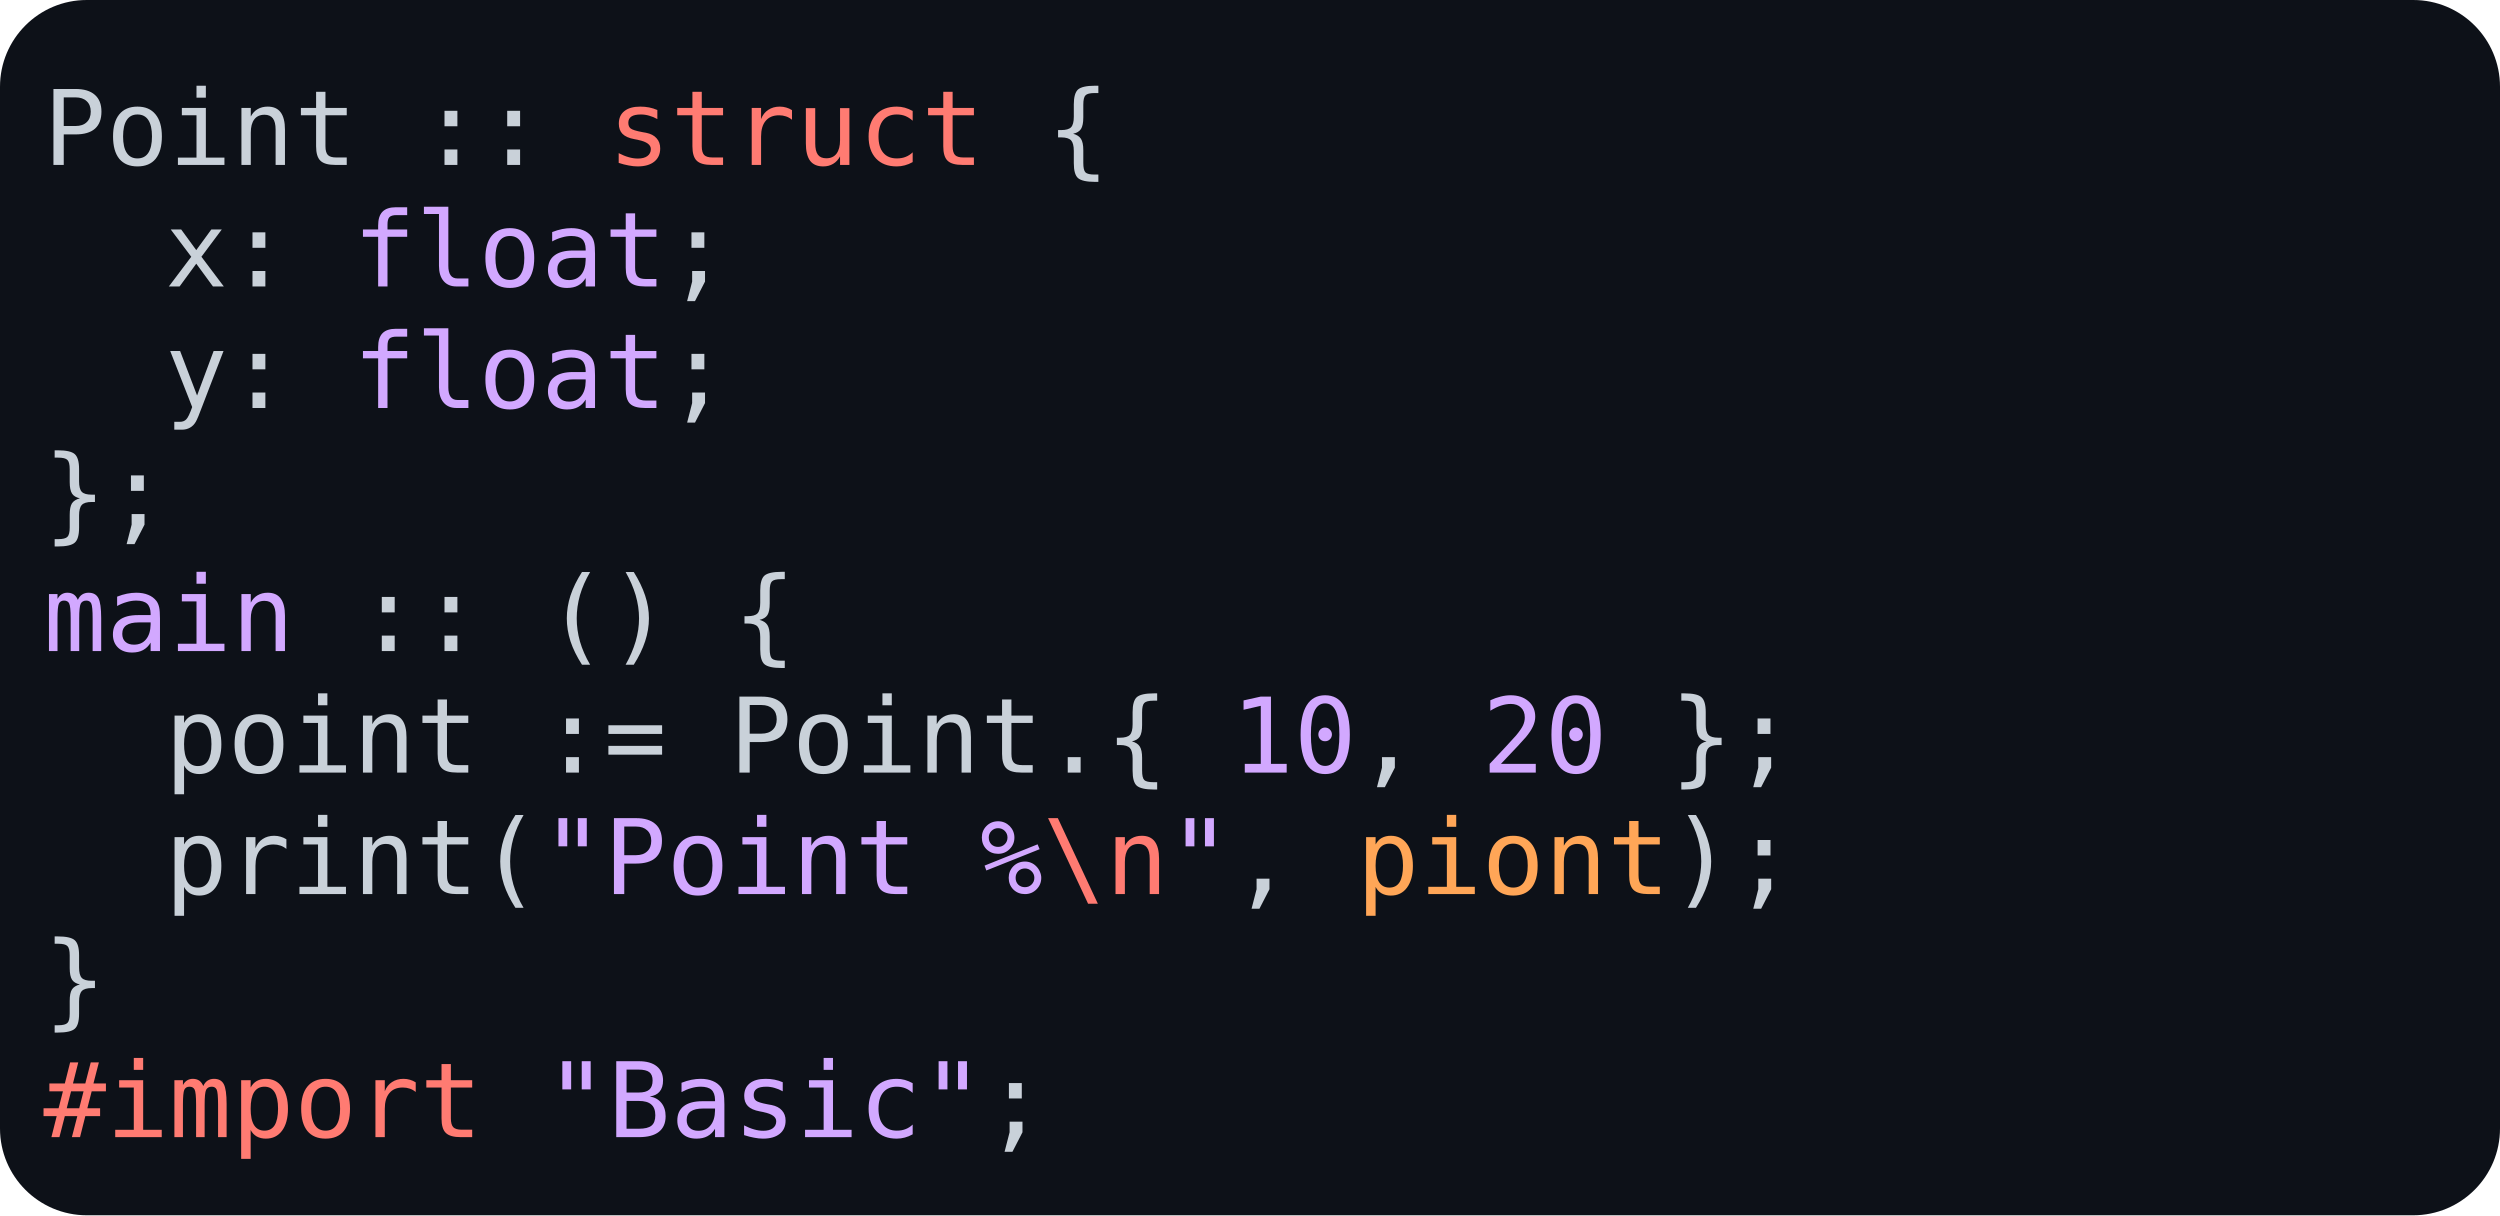
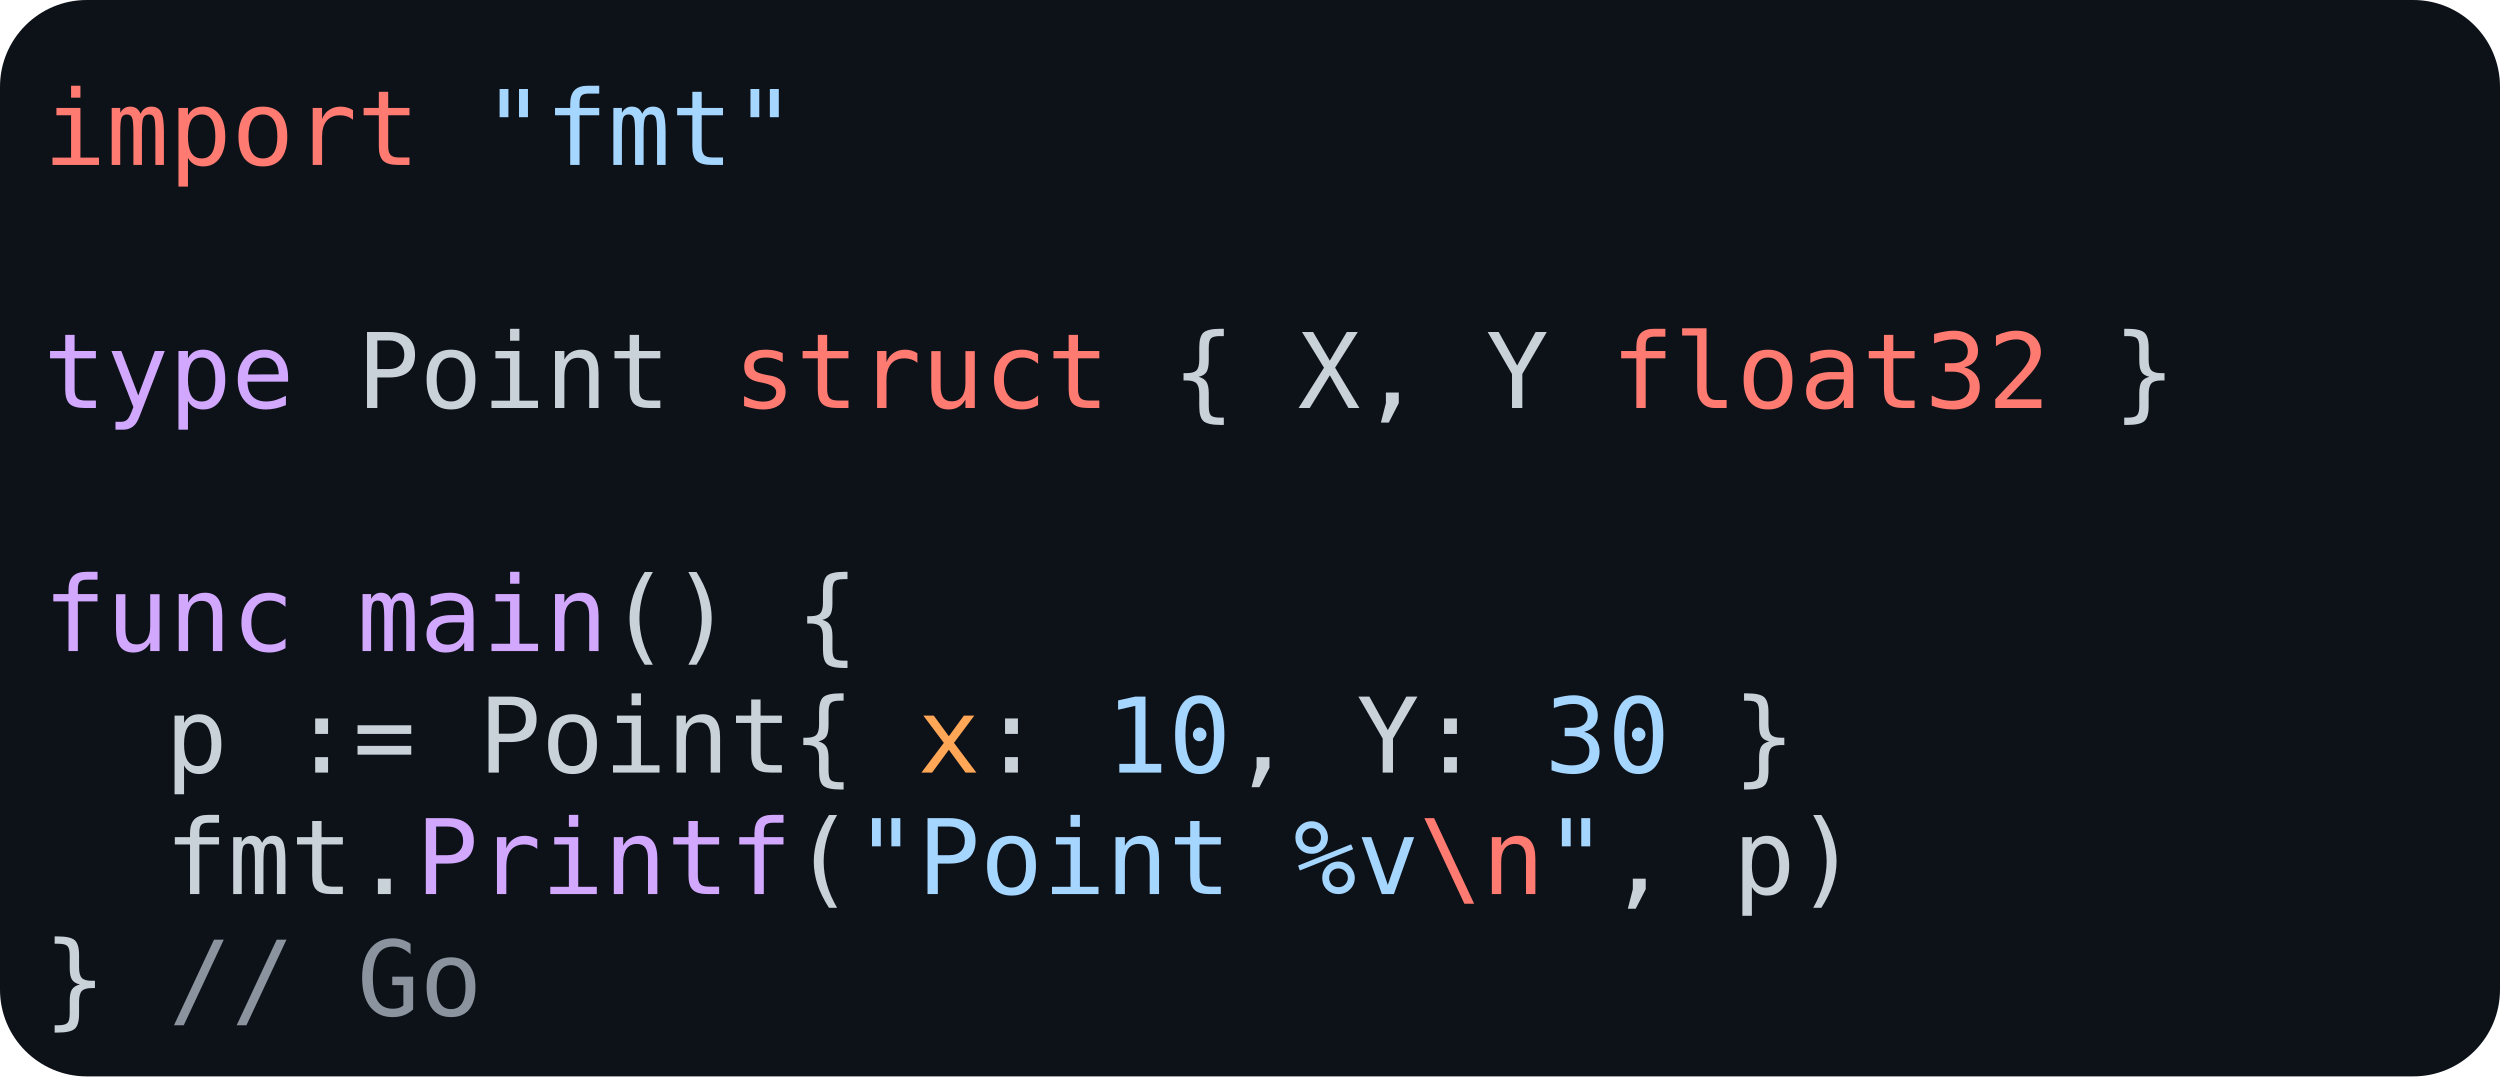
- <svg xmlns="http://www.w3.org/2000/svg" width="288px" height="140px" baseProfile="full" version="1.1">
-   <version>1</version>
+ <svg xmlns="http://www.w3.org/2000/svg" width="288px" height="124px" baseProfile="full" version="1.1">
+   <version>3</version>
  <style>
-       #c0 { fill: #0D1118; } 
-       #c1 { fill: #C9D1D9; } 
-       #c2 { fill: #FF7B72; } 
-       #c3 { fill: #D2A8FF; } 
-       #c4 { fill: #A5D6FF; } 
-       #c5 { fill: #FF7B72; } 
-       #c6 { fill: #FFA657; } 
-       #c7 { fill: #8b949e; } 
-    </style>
-   <rect width="288px" height="140px" rx="10px" id="c0" />
+ 		#c0 { fill: #0D1118; } 
+ 		#c1 { fill: #C9D1D9; } 
+ 		#c2 { fill: #FF7B72; } 
+ 		#c3 { fill: #D2A8FF; } 
+ 		#c4 { fill: #A5D6FF; } 
+ 		#c5 { fill: #FF7B72; } 
+ 		#c6 { fill: #FFA657; } 
+ 		#c7 { fill: #8b949e; } 
+ 	</style>
+   <rect width="288px" height="124px" rx="10px" id="c0" />
  <text style="font-family:ui-monospace,monospace;font-size: 12px;font-weight:400;" id="c1">
-     <tspan x="5px" y="19px">Point :: <tspan id="c2">struct</tspan> {</tspan>
-     <tspan x="19px" y="33px">x: <tspan id="c3">float</tspan>;</tspan>
-     <tspan x="19px" y="47px">y: <tspan id="c3">float</tspan>;</tspan>
-     <tspan x="5px" y="61px">};</tspan>
+     <tspan x="5px" y="19px">
+       <tspan id="c5">import</tspan>
+       <tspan id="c4">"fmt"</tspan>
+     </tspan>
+     <tspan x="19px" y="33px" />
+     <tspan x="5px" y="47px">
+       <tspan id="c3">type</tspan> Point <tspan id="c2">struct</tspan> { X, Y <tspan id="c2">float32</tspan> }</tspan>
+     <tspan x="19px" y="61px" />
    <tspan x="5px" y="75px">
-       <tspan id="c3">main</tspan> :: () {</tspan>
-     <tspan x="19px" y="89px">point := Point.{ <tspan id="c3">10</tspan>, <tspan id="c3">20</tspan> };</tspan>
-     <tspan x="19px" y="103px">print(<tspan id="c3">"Point %<tspan id="c5">\n</tspan>"</tspan>, <tspan id="c6" style="text-decoration: underline wavy">piont</tspan>);</tspan>
-     <tspan x="5px" y="117px">}</tspan>
-     <tspan x="5px" y="131px">
-       <tspan id="c5">#import</tspan>
-       <tspan id="c3">"Basic"</tspan>;</tspan>
+       <tspan id="c3">func</tspan>
+       <tspan id="c3">main</tspan>() {</tspan>
+     <tspan x="19px" y="89px">p := Point{ <tspan id="c6" style="text-decoration: underline wavy">x</tspan>: <tspan id="c4">10</tspan>, Y: <tspan id="c4">30</tspan> }</tspan>
+     <tspan x="19px" y="103px">fmt.<tspan id="c3">Printf</tspan>(<tspan id="c4">"Point %v<tspan id="c5">\n</tspan>"</tspan>, p)</tspan>
+     <tspan x="5px" y="117px">} <tspan id="c7">// Go</tspan>
+     </tspan>
  </text>
</svg>
